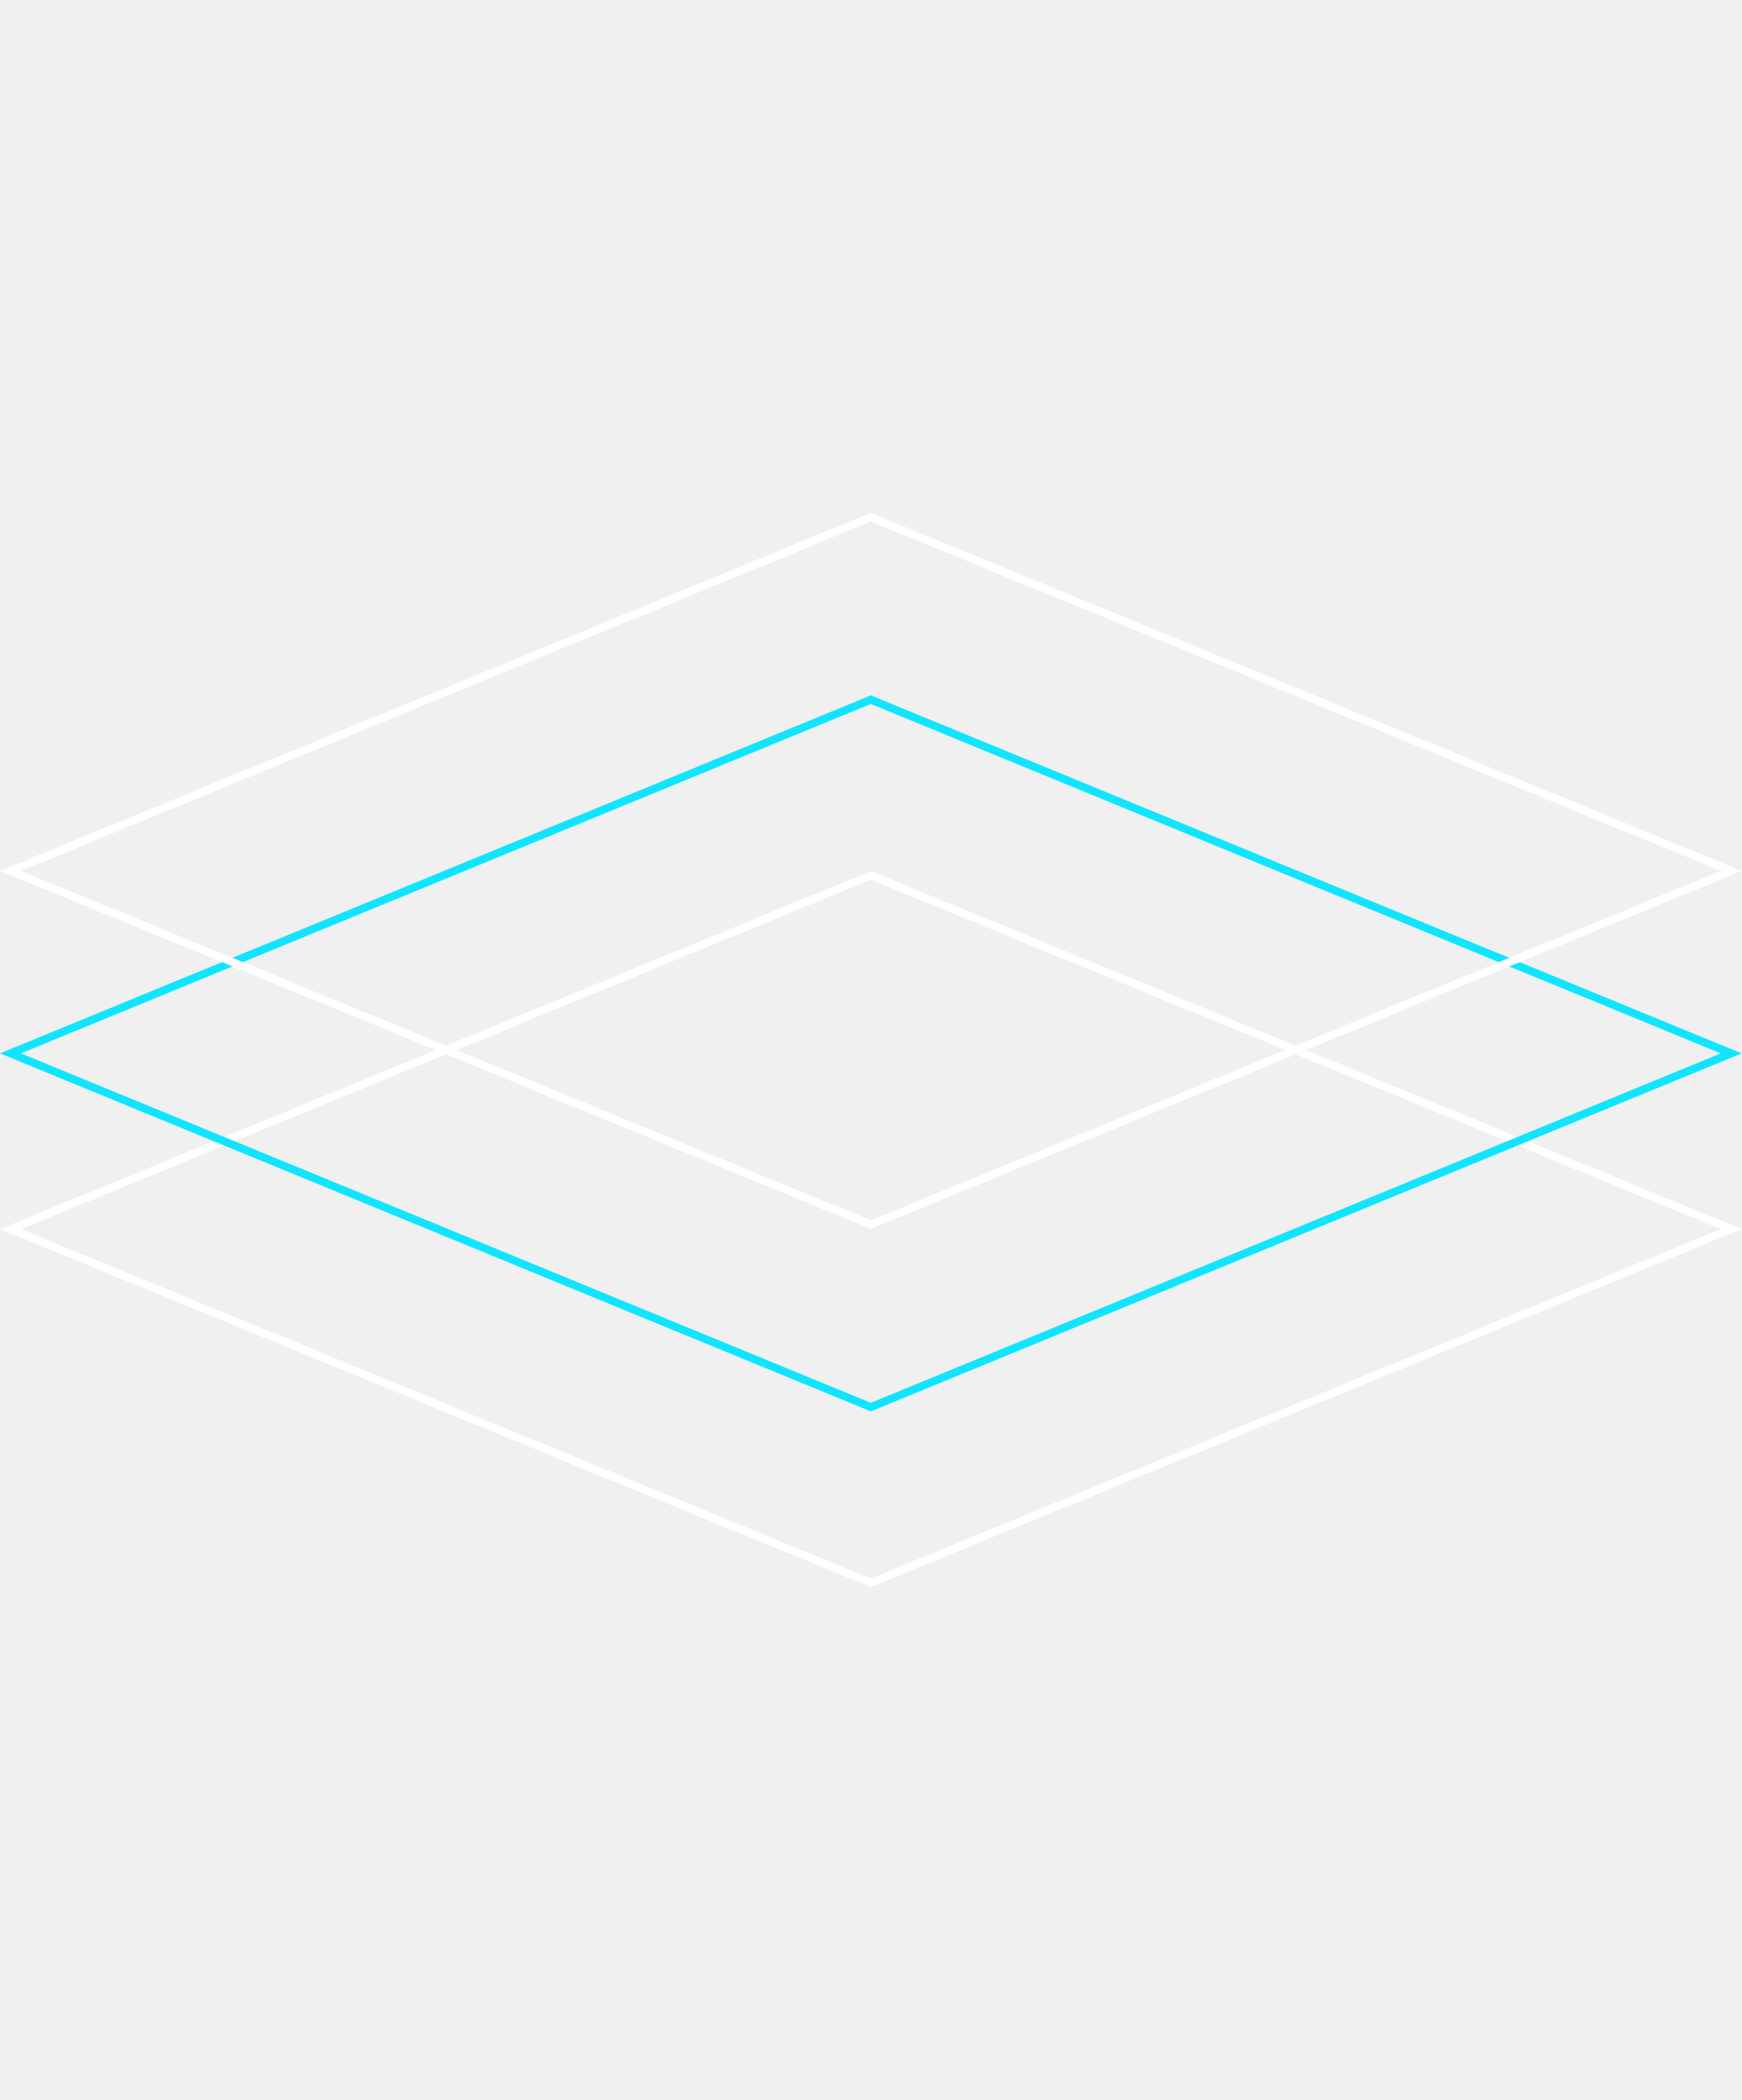
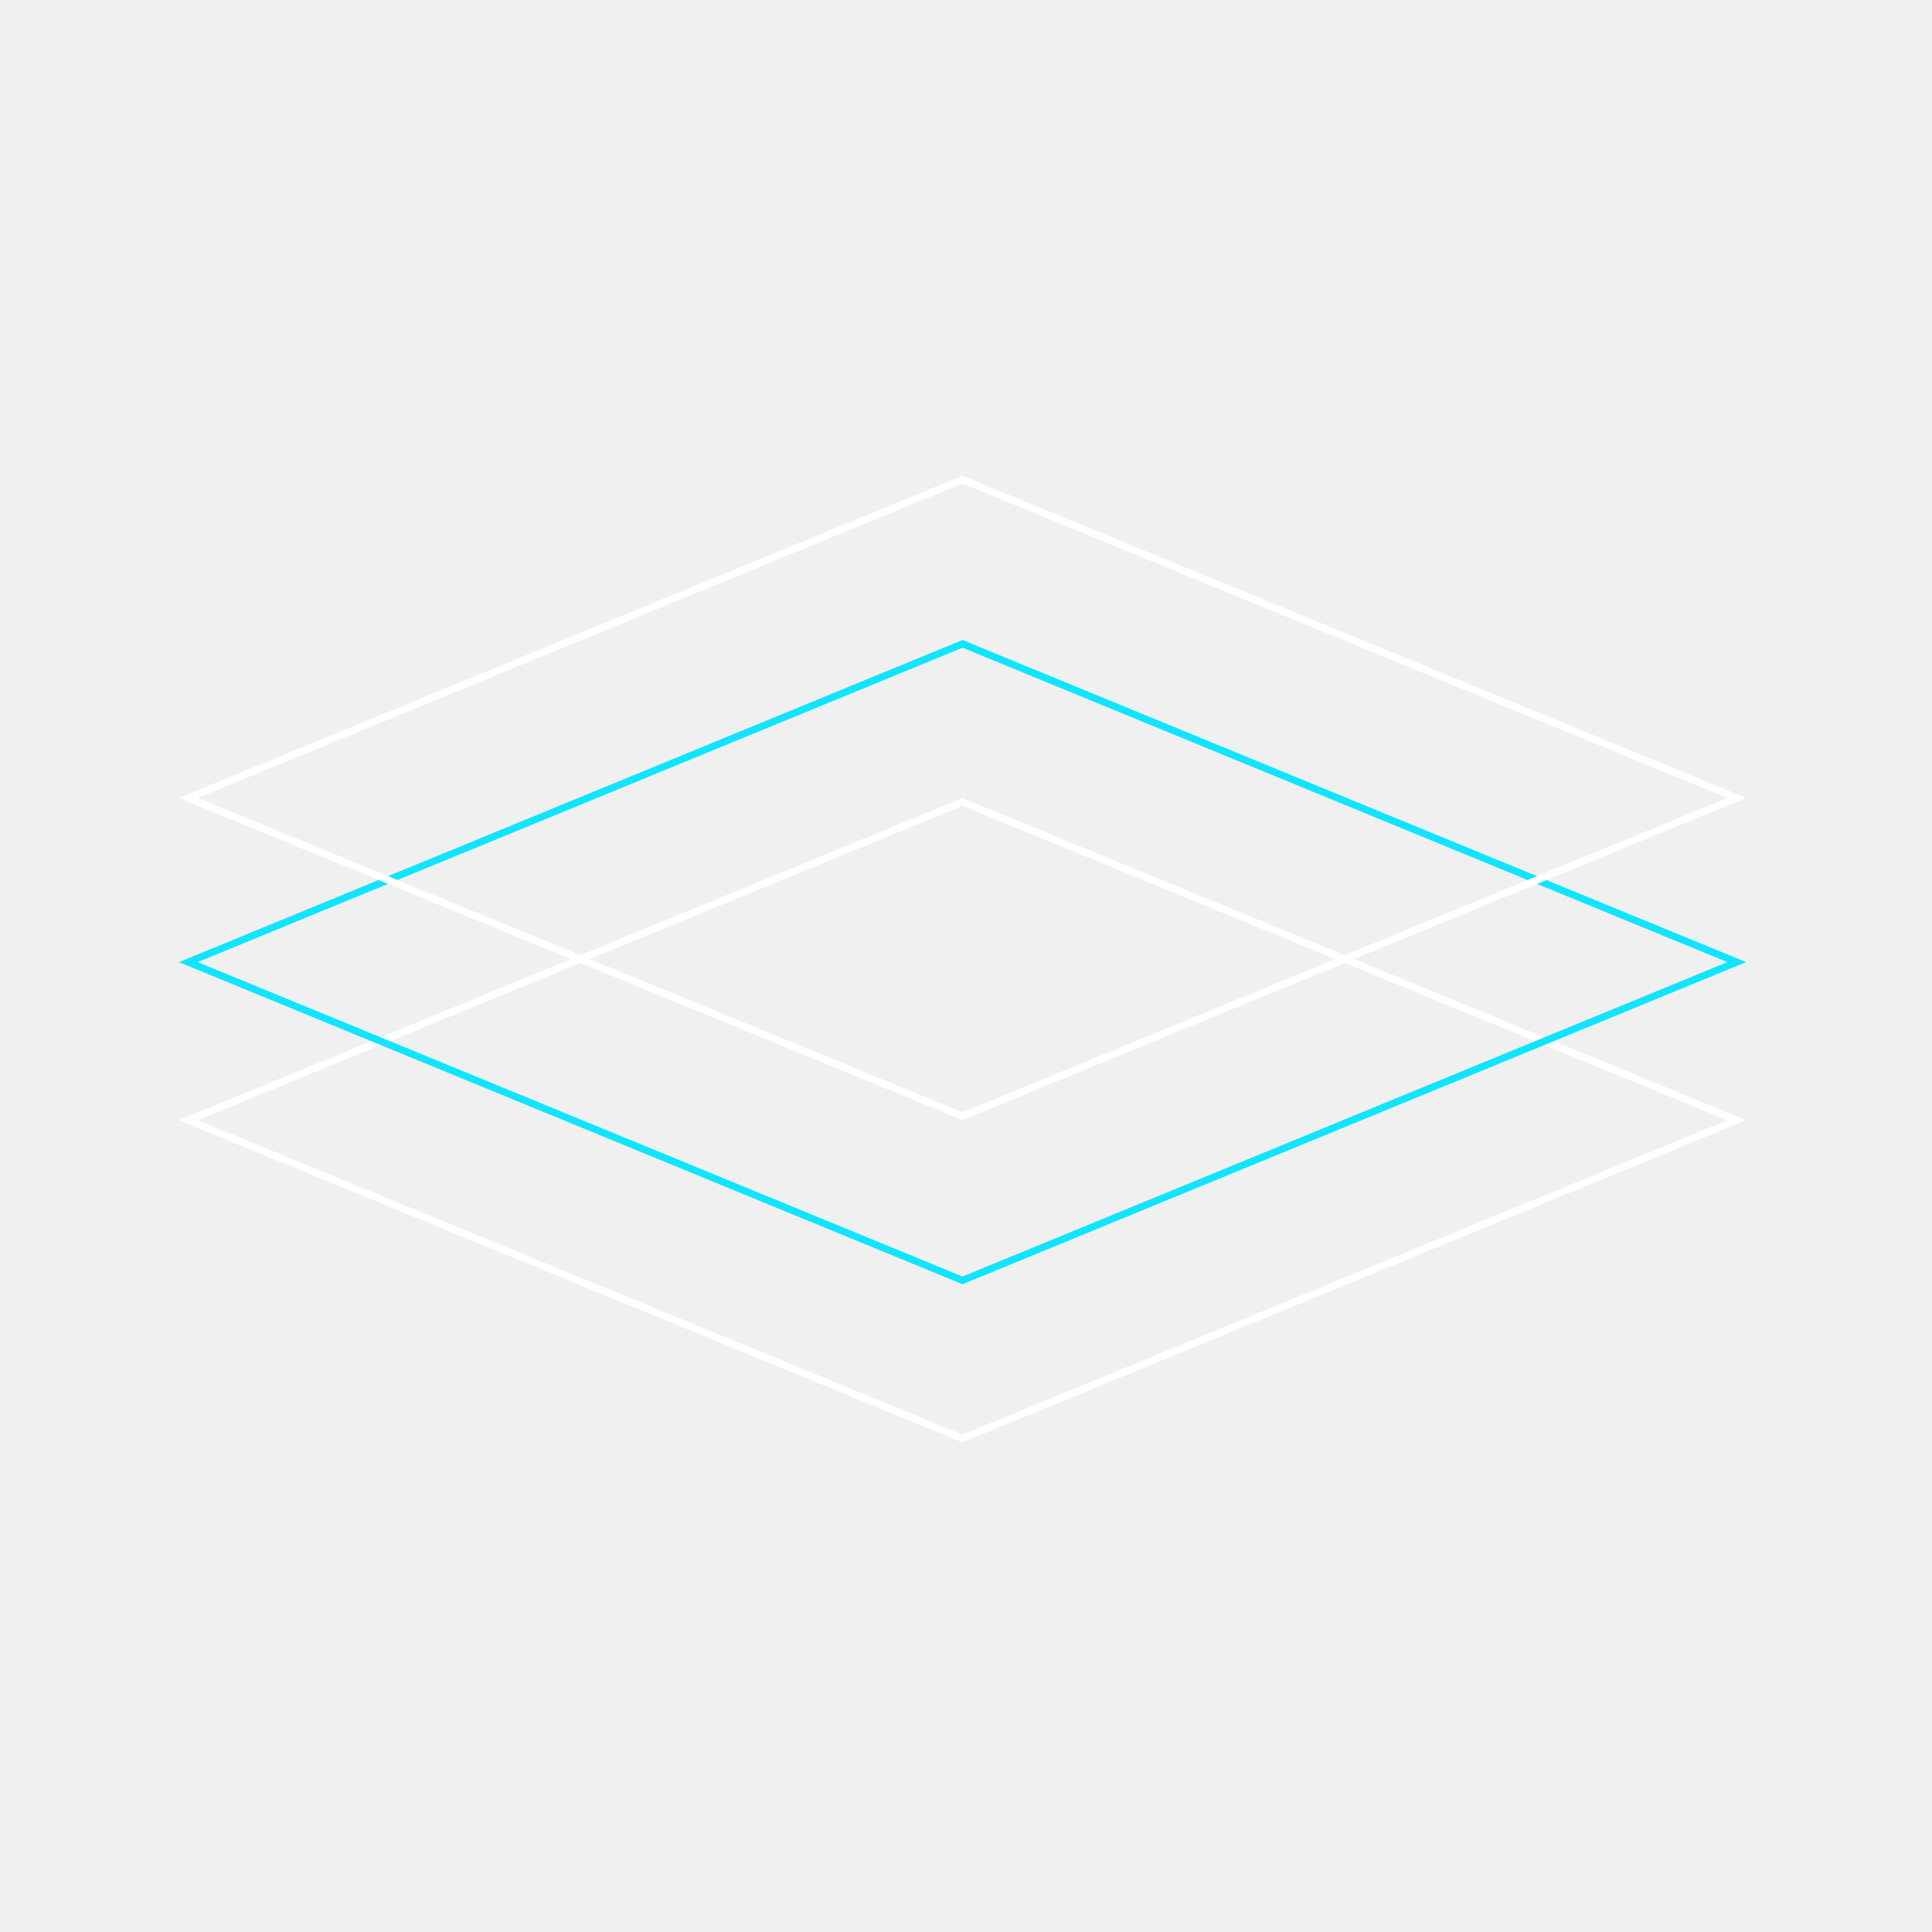
- <svg xmlns="http://www.w3.org/2000/svg" width="219.021" height="264.063" viewBox="0 0 219.021 264.063">
-   <g id="그룹_2321" data-name="그룹 2321" transform="translate(0)">
-     <g id="패스_23695" data-name="패스 23695" transform="translate(109.511 45.042) rotate(45)" fill="none">
-       <path d="M45.6,45.6,154.871,0l-45.6,109.268L0,154.871Z" stroke="none" />
-       <path d="M 153.012 1.86 L 46.367 46.367 L 1.86 153.012 L 108.504 108.504 L 153.012 1.86 M 154.871 0 L 109.269 109.268 L 0 154.871 L 45.603 45.603 L 154.871 0 Z" stroke="none" fill="#fff" />
+ <svg xmlns="http://www.w3.org/2000/svg" width="270" height="270" viewBox="0 0 270 270">
+   <g id="그룹_7802" data-name="그룹 7802" transform="translate(-820 -3022)">
+     <g id="그룹_7783" data-name="그룹 7783" transform="translate(845 3024)">
+       <g id="패스_23695" data-name="패스 23695" transform="translate(109.511 45.042) rotate(45)" fill="none">
+         <path d="M45.6,45.6,154.871,0l-45.6,109.268L0,154.871Z" stroke="none" />
+         <path d="M 153.012 1.86 L 46.367 46.367 L 1.86 153.012 L 108.504 108.504 L 153.012 1.86 M 154.871 0 L 109.269 109.268 L 0 154.871 L 45.603 45.603 L 154.871 0 Z" stroke="none" fill="#fff" />
+       </g>
+       <g id="패스_23696" data-name="패스 23696" transform="translate(109.511 22.946) rotate(45)" fill="none">
+         <path d="M45.6,45.6,154.871,0l-45.6,109.268L0,154.871Z" stroke="none" />
+         <path d="M 153.012 1.86 L 46.367 46.367 L 1.86 153.012 L 108.504 108.504 L 153.012 1.86 M 154.871 0 L 109.269 109.268 L 0 154.871 L 45.603 45.603 L 154.871 0 Z" stroke="none" fill="#11e4ff" />
+       </g>
+       <g id="패스_23697" data-name="패스 23697" transform="translate(109.511 0) rotate(45)" fill="none">
+         <path d="M45.6,45.6,154.871,0l-45.6,109.268L0,154.871Z" stroke="none" />
+         <path d="M 153.012 1.86 L 46.367 46.367 L 1.86 153.012 L 108.504 108.504 L 153.012 1.86 M 154.871 0 L 109.269 109.268 L 0 154.871 L 45.603 45.603 L 154.871 0 Z" stroke="none" fill="#fff" />
+       </g>
    </g>
-     <g id="패스_23696" data-name="패스 23696" transform="translate(109.511 22.946) rotate(45)" fill="none">
-       <path d="M45.6,45.6,154.871,0l-45.6,109.268L0,154.871Z" stroke="none" />
-       <path d="M 153.012 1.86 L 46.367 46.367 L 1.86 153.012 L 108.504 108.504 L 153.012 1.86 M 154.871 0 L 109.269 109.268 L 0 154.871 L 45.603 45.603 L 154.871 0 Z" stroke="none" fill="#11e4ff" />
-     </g>
-     <g id="패스_23697" data-name="패스 23697" transform="translate(109.511 0) rotate(45)" fill="none">
-       <path d="M45.6,45.6,154.871,0l-45.6,109.268L0,154.871Z" stroke="none" />
-       <path d="M 153.012 1.86 L 46.367 46.367 L 1.86 153.012 L 108.504 108.504 L 153.012 1.86 M 154.871 0 L 109.269 109.268 L 0 154.871 L 45.603 45.603 L 154.871 0 Z" stroke="none" fill="#fff" />
-     </g>
+     <rect id="사각형_3106" data-name="사각형 3106" width="270" height="270" transform="translate(820 3022)" fill="none" />
  </g>
</svg>
